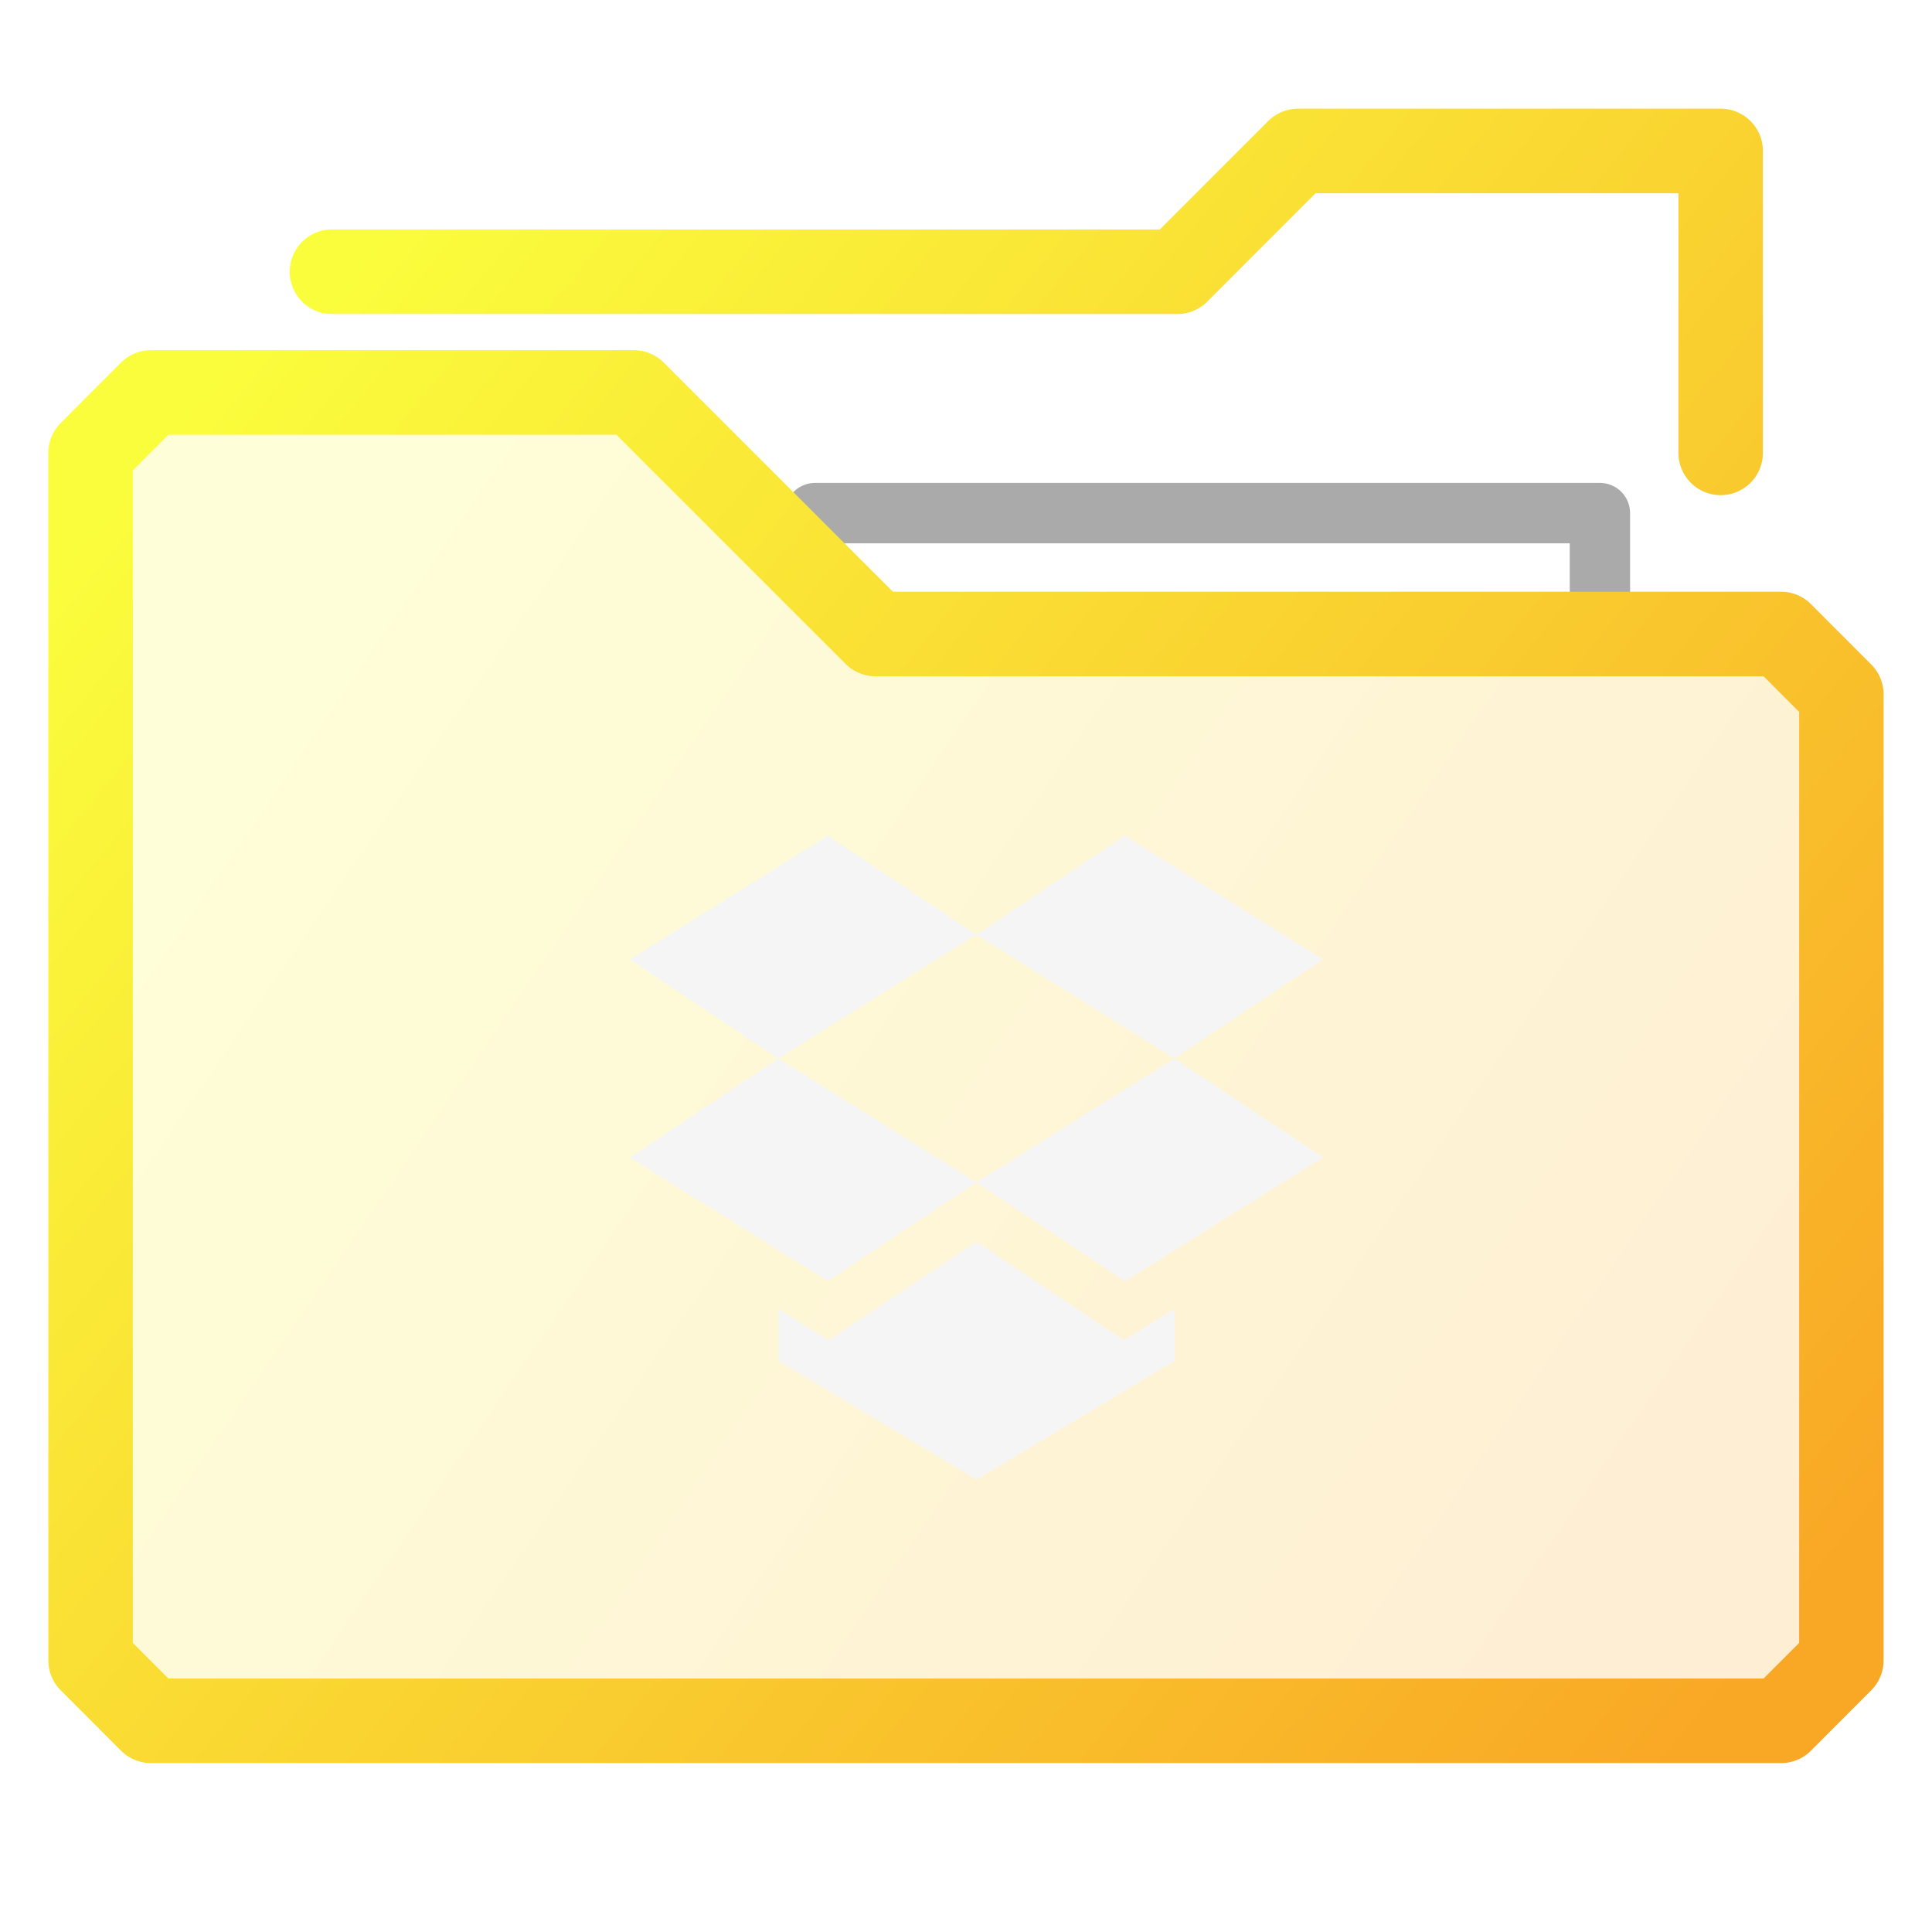
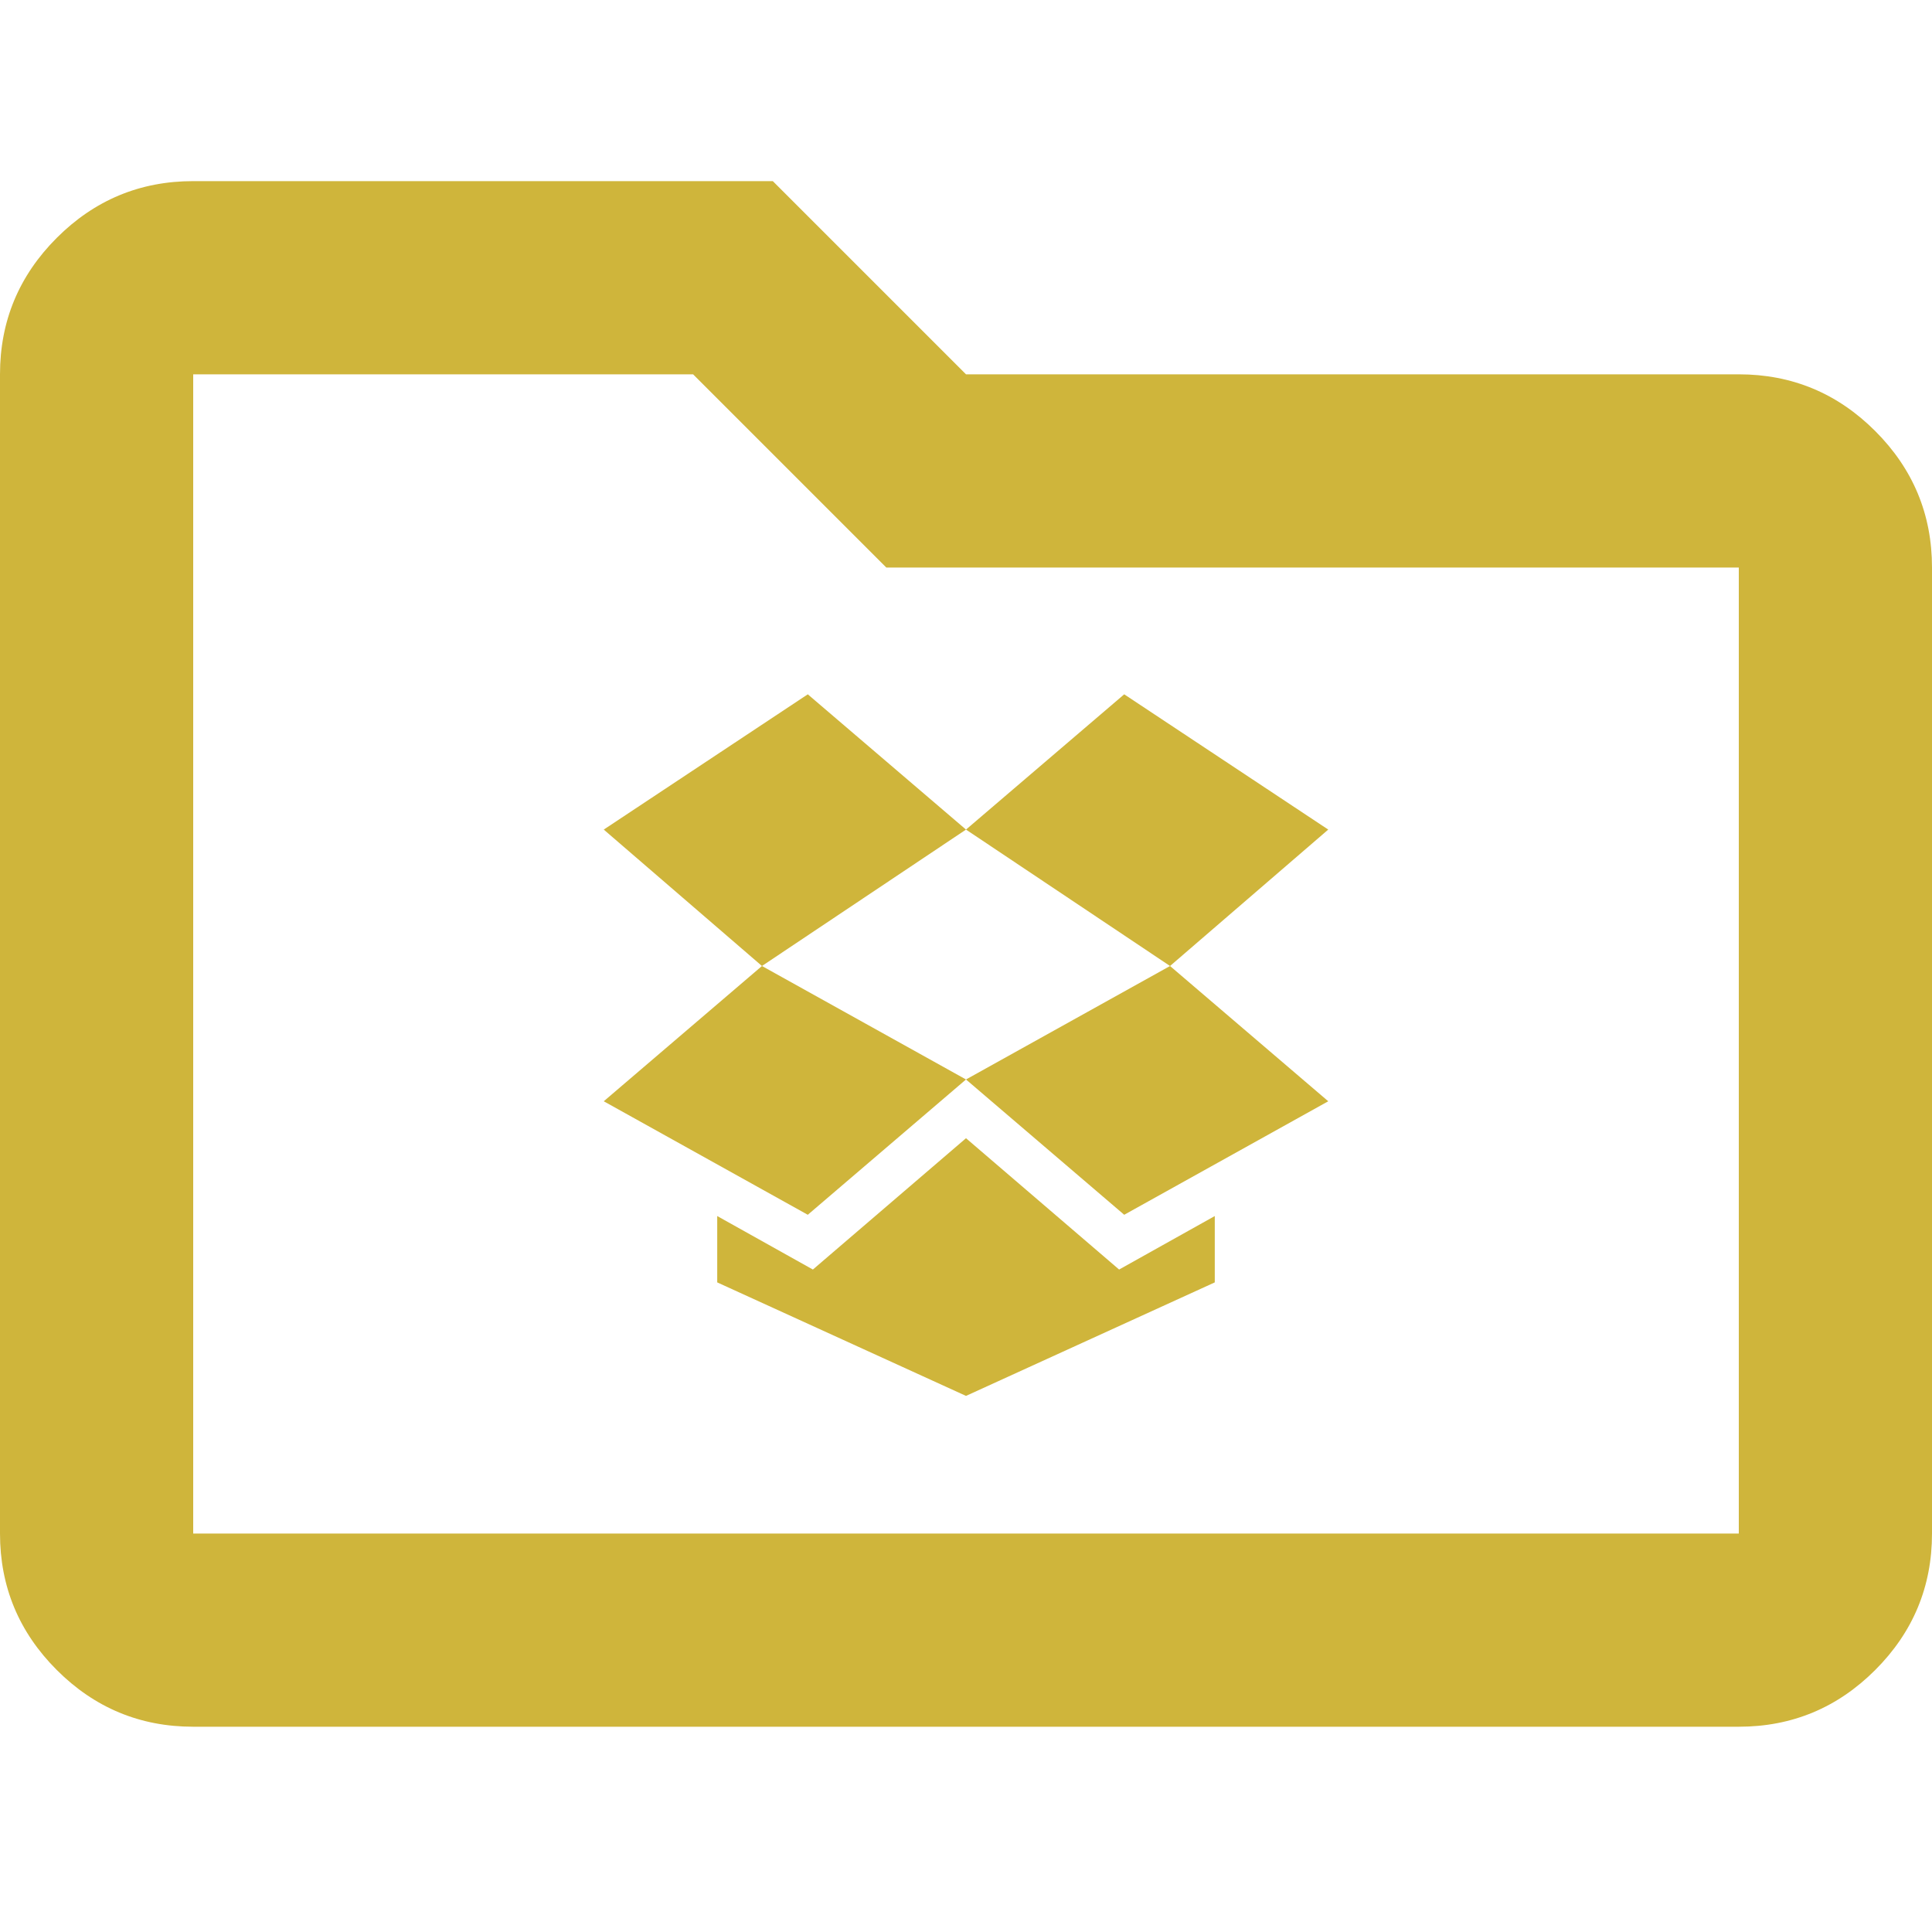
- <svg xmlns="http://www.w3.org/2000/svg" xmlns:xlink="http://www.w3.org/1999/xlink" height="32" width="32" version="1.1" id="svg30">
-   <defs id="defs34" />
-   <linearGradient id="a">
-     <stop offset="0" stop-color="#fafd3c" id="stop2" />
-     <stop offset="1" stop-color="#f9a825" id="stop4" />
-   </linearGradient>
-   <linearGradient id="b" gradientUnits="userSpaceOnUse" x1="-54.435" x2="-19.412" xlink:href="#a" y1="14.268" y2="39.284" />
-   <linearGradient id="c" gradientUnits="userSpaceOnUse" x1="-54.435" x2="-14.409" xlink:href="#a" y1="11.618" y2="44.287" />
-   <linearGradient id="f" gradientTransform="matrix(.477 0 0 .47697 -30.639 27.022)" gradientUnits="userSpaceOnUse" x1="-54.435" x2="-14.409" xlink:href="#a" y1="11.618" y2="44.287" />
-   <linearGradient id="e" gradientTransform="matrix(.477 0 0 .47697 -30.638 26.213)" gradientUnits="userSpaceOnUse" x1="-54.435" x2="-14.409" xlink:href="#a" y1="11.618" y2="44.287" />
-   <linearGradient id="d" gradientTransform="matrix(.477 0 0 .47697 -30.638 26.213)" gradientUnits="userSpaceOnUse" x1="-54.435" x2="-16.41" y1="19.271" y2="45.288">
-     <stop offset="0" stop-color="#fafd3c" stop-opacity=".2" id="stop11" />
-     <stop offset="1" stop-color="#f9a825" stop-opacity=".2" id="stop13" />
-   </linearGradient>
-   <g transform="matrix(1.35024 0 0 1.35193 80.504 -33.726)" fill="#dfffff" fill-opacity=".078" stroke-width=".962" stroke-linecap="round" stroke-linejoin="round" stroke="url(#b)" id="g24">
-     <path d="M-39.996 32.713v-1.48h-9.628" fill="none" stroke="#aaa" stroke-width=".74" id="path16" />
-     <g clip-rule="evenodd" stroke="url(#c)" stroke-width="1.036" transform="translate(0 -2.74)" id="g22">
-       <path d="M-48.883 35.454l-2.963-2.959h-5.925l-.74.74v14.794l.74.74h19.997l.74-.74V36.194l-.74-.74z" fill="url(#d)" fill-opacity="1" fill-rule="evenodd" stroke="url(#e)" id="path18" />
-       <path d="M-38.515 33.235v-3.699h-5.184l-1.481 1.48h-10.37" fill="none" stroke="url(#f)" id="path20" />
-     </g>
-   </g>
-   <path d="M13.711 13.842l-3.28 2.049 2.459 1.643 3.283-2.056zm2.462 1.64l3.28 2.049 2.46-1.64-3.282-2.05zm3.28 2.049l-3.28 2.052 2.458 1.64 3.283-2.053zm-3.28 2.052L12.89 17.53l-2.458 1.643 3.28 2.046zm0 .982l-2.45 1.634-.833-.524v.862l3.286 1.969 3.277-1.963v-.865l-.837.521z" fill="#f5f5f5" id="path26" />
-   <path d="M9.61 13.02v13.122h13.122V13.02z" fill="none" id="path28" />
+ <svg xmlns="http://www.w3.org/2000/svg" width="32" height="32" viewBox="0 0 64 64" fill="none">
+   <path d="M6.4 57.2C4.64 57.2 3.133 56.573 1.88 55.32C0.627 54.067 0 52.56 0 50.8V12.4C0 10.64 0.627 9.133 1.88 7.88C3.133 6.627 4.64 6 6.4 6H25.6L32 12.4H57.6C59.36 12.4 60.867 13.027 62.12 14.28C63.373 15.533 64 17.04 64 18.8V50.8C64 52.56 63.373 54.067 62.12 55.32C60.867 56.573 59.36 57.2 57.6 57.2H6.4ZM6.4 50.8H57.6V18.8H29.36L22.96 12.4H6.4V50.8Z" fill="#CFB53B" />
+   <path d="M37.241 23L32 27.481L38.759 32L44 27.481L37.241 23Z" fill="#CFB53B" />
+   <path d="M32 27.481L26.759 23L20 27.481L25.241 32L32 27.481Z" fill="#CFB53B" />
+   <path d="M38.759 32L44 36.481L37.241 40.241L32 35.759L38.759 32Z" fill="#CFB53B" />
+   <path d="M32 35.759L25.241 32L20 36.481L26.759 40.241L32 35.759Z" fill="#CFB53B" />
+   <path d="M37.072 42.055L32 37.705L26.928 42.055L23.759 40.283V42.481L32 46.241L40.241 42.481V40.283L37.072 42.055Z" fill="#CFB53B" />
</svg>
